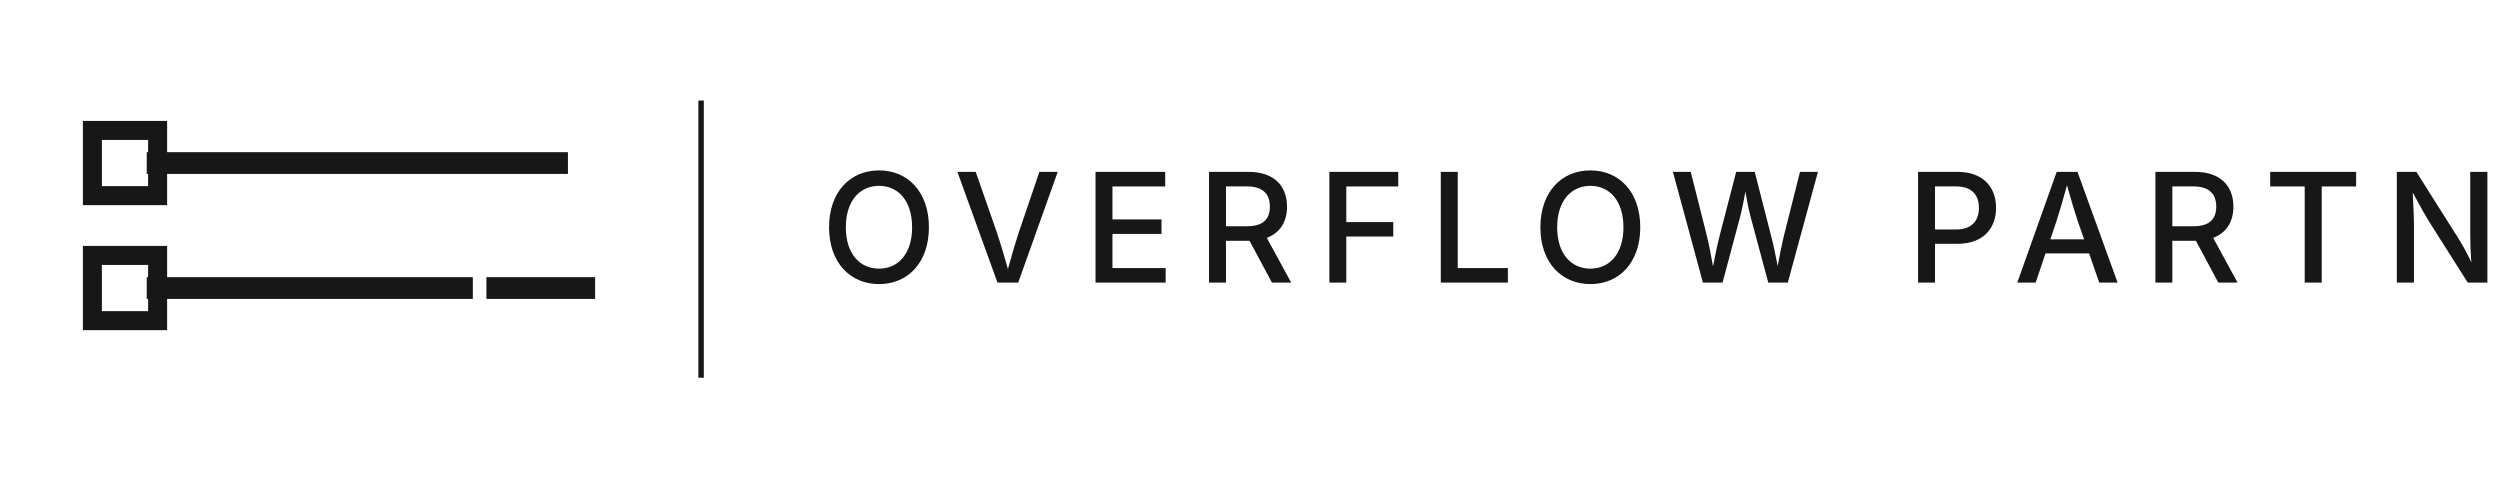
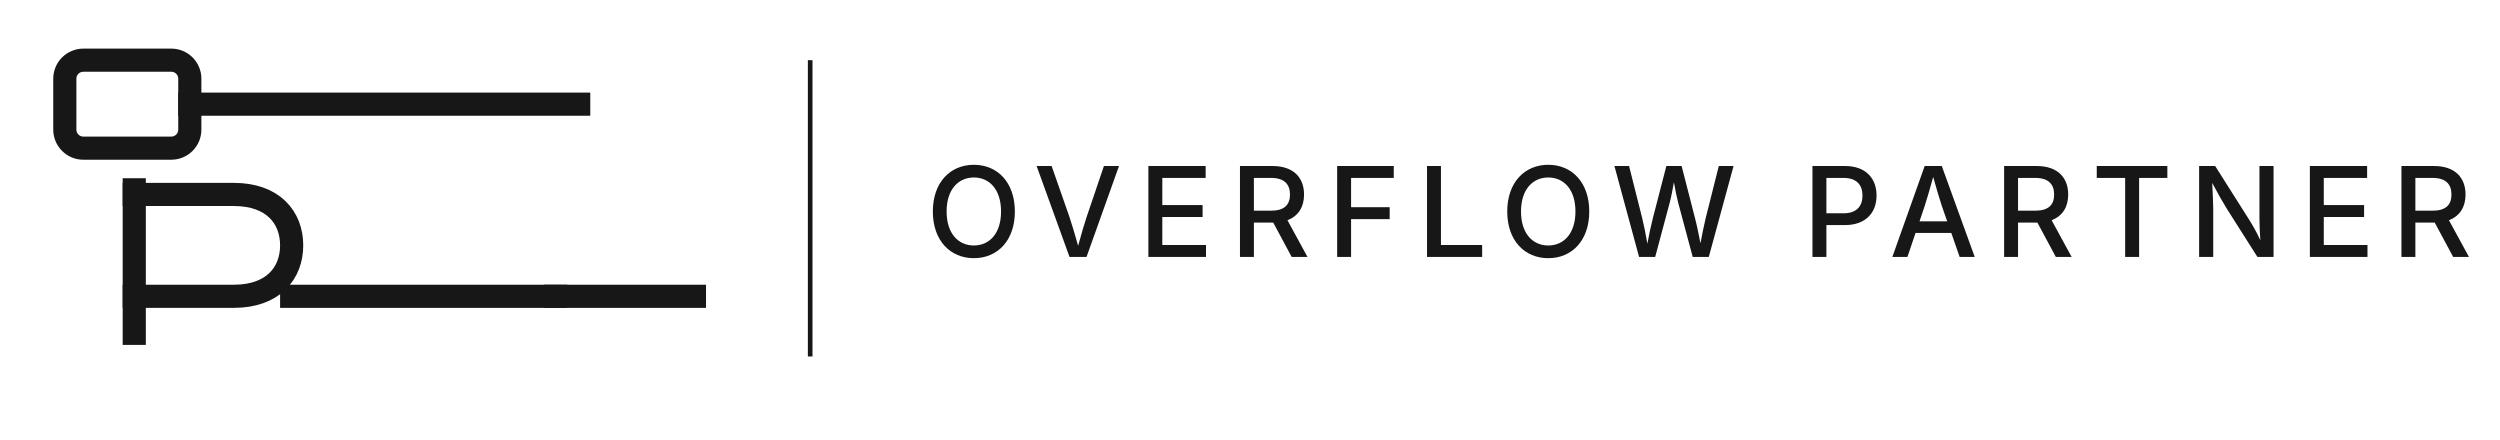
- <svg xmlns="http://www.w3.org/2000/svg" width="920" height="180" viewBox="0 0 920 180" role="img" aria-labelledby="title desc">
+ <svg xmlns="http://www.w3.org/2000/svg" width="1080" height="190" viewBox="0 0 1080 190" role="img" aria-labelledby="title desc">
  <g fill="none" stroke-linecap="square" stroke-linejoin="miter">
-     <rect x="34" y="48" width="24" height="24" stroke="#171717" stroke-width="7" />
-     <rect x="34" y="94" width="24" height="24" stroke="#171717" stroke-width="7" />
-     <path d="M58 60H205" stroke="#171717" stroke-width="8" />
-     <path d="M58 106H170" stroke="#171717" stroke-width="8" />
-     <path d="M183 106H215" stroke="#171717" stroke-width="8" />
-     <path d="M258 38V138" stroke="#171717" stroke-width="2" />
+     <rect x="28" y="26" width="54" height="38" rx="8" stroke="#171717" stroke-width="10" />
+     <path d="M82 45H250" stroke="#171717" stroke-width="10" />
+     <path d="M58 82V144" stroke="#171717" stroke-width="10" />
+     <path d="M58 84H101C118 84 126 94 126 106C126 118 118 128 101 128H58" stroke="#171717" stroke-width="10" />
+     <path d="M126 128H240" stroke="#171717" stroke-width="10" />
+     <path d="M240 128H300" stroke="#171717" stroke-width="10" />
  </g>
-   <text x="302" y="104" fill="#171717" font-family="Aspekta, Geist, Inter, 'Helvetica Neue', Arial, sans-serif" font-size="56" font-weight="500" letter-spacing="8">OVERFLOW PARTNER</text>
+   <path d="M350 26V154" stroke="#171717" stroke-width="2" />
+   <text x="400" y="111" fill="#171717" font-family="Aspekta, Söhne, 'Neue Montreal', 'Suisse International', Inter, Arial, sans-serif" font-size="54" font-weight="500" letter-spacing="7">OVERFLOW PARTNER</text>
</svg>
